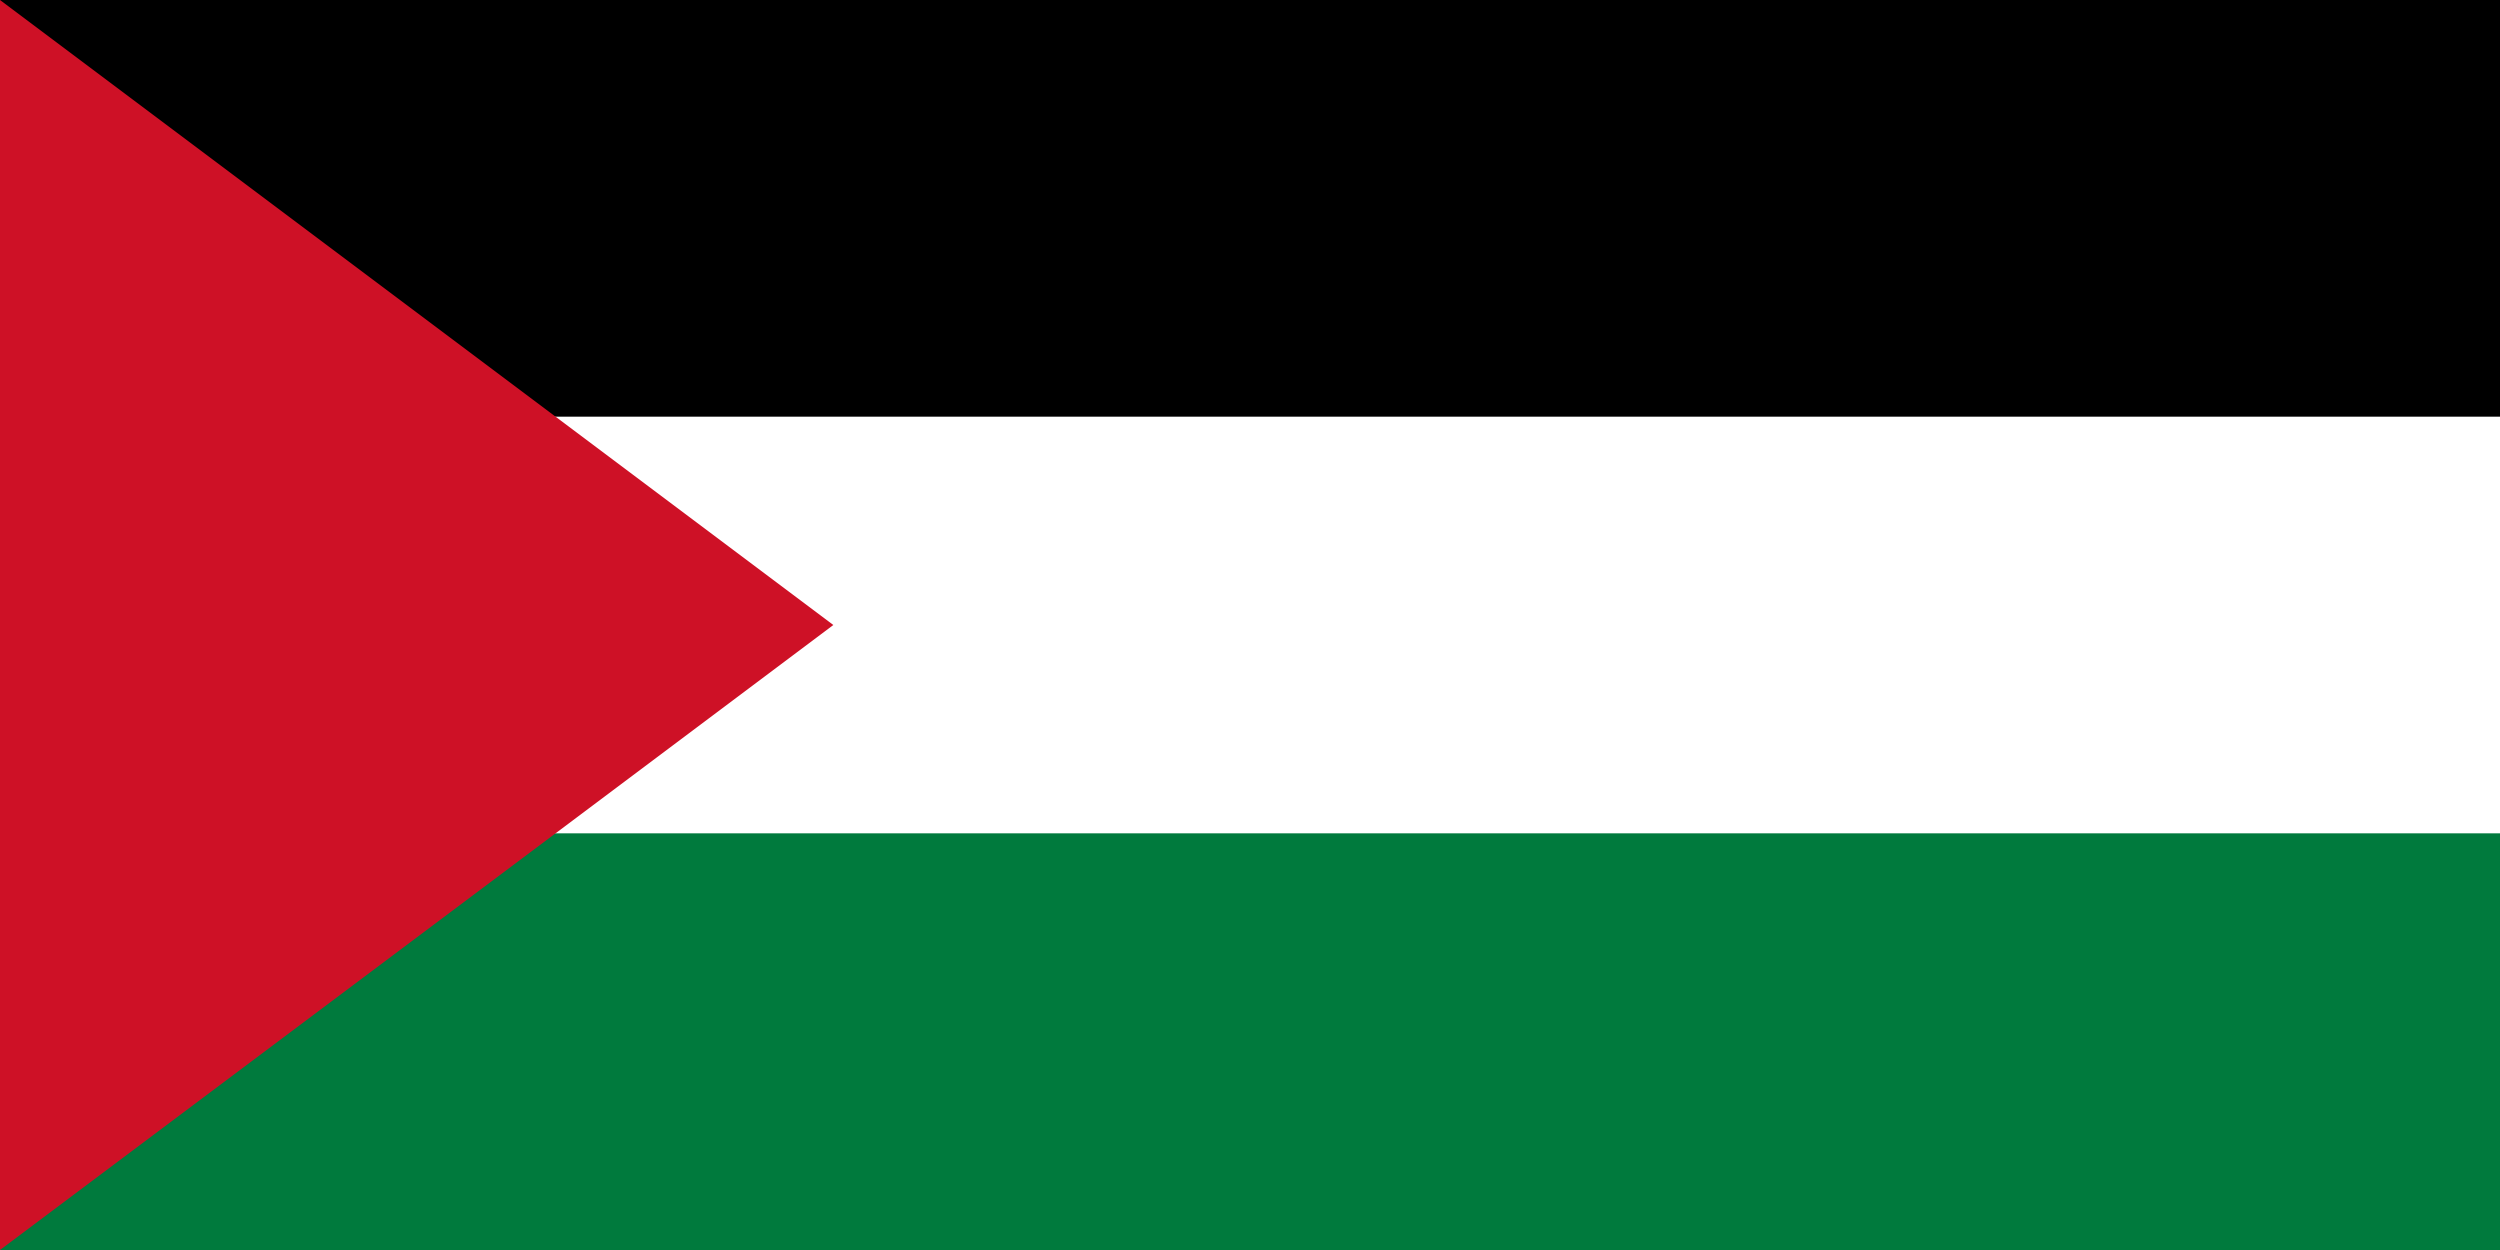
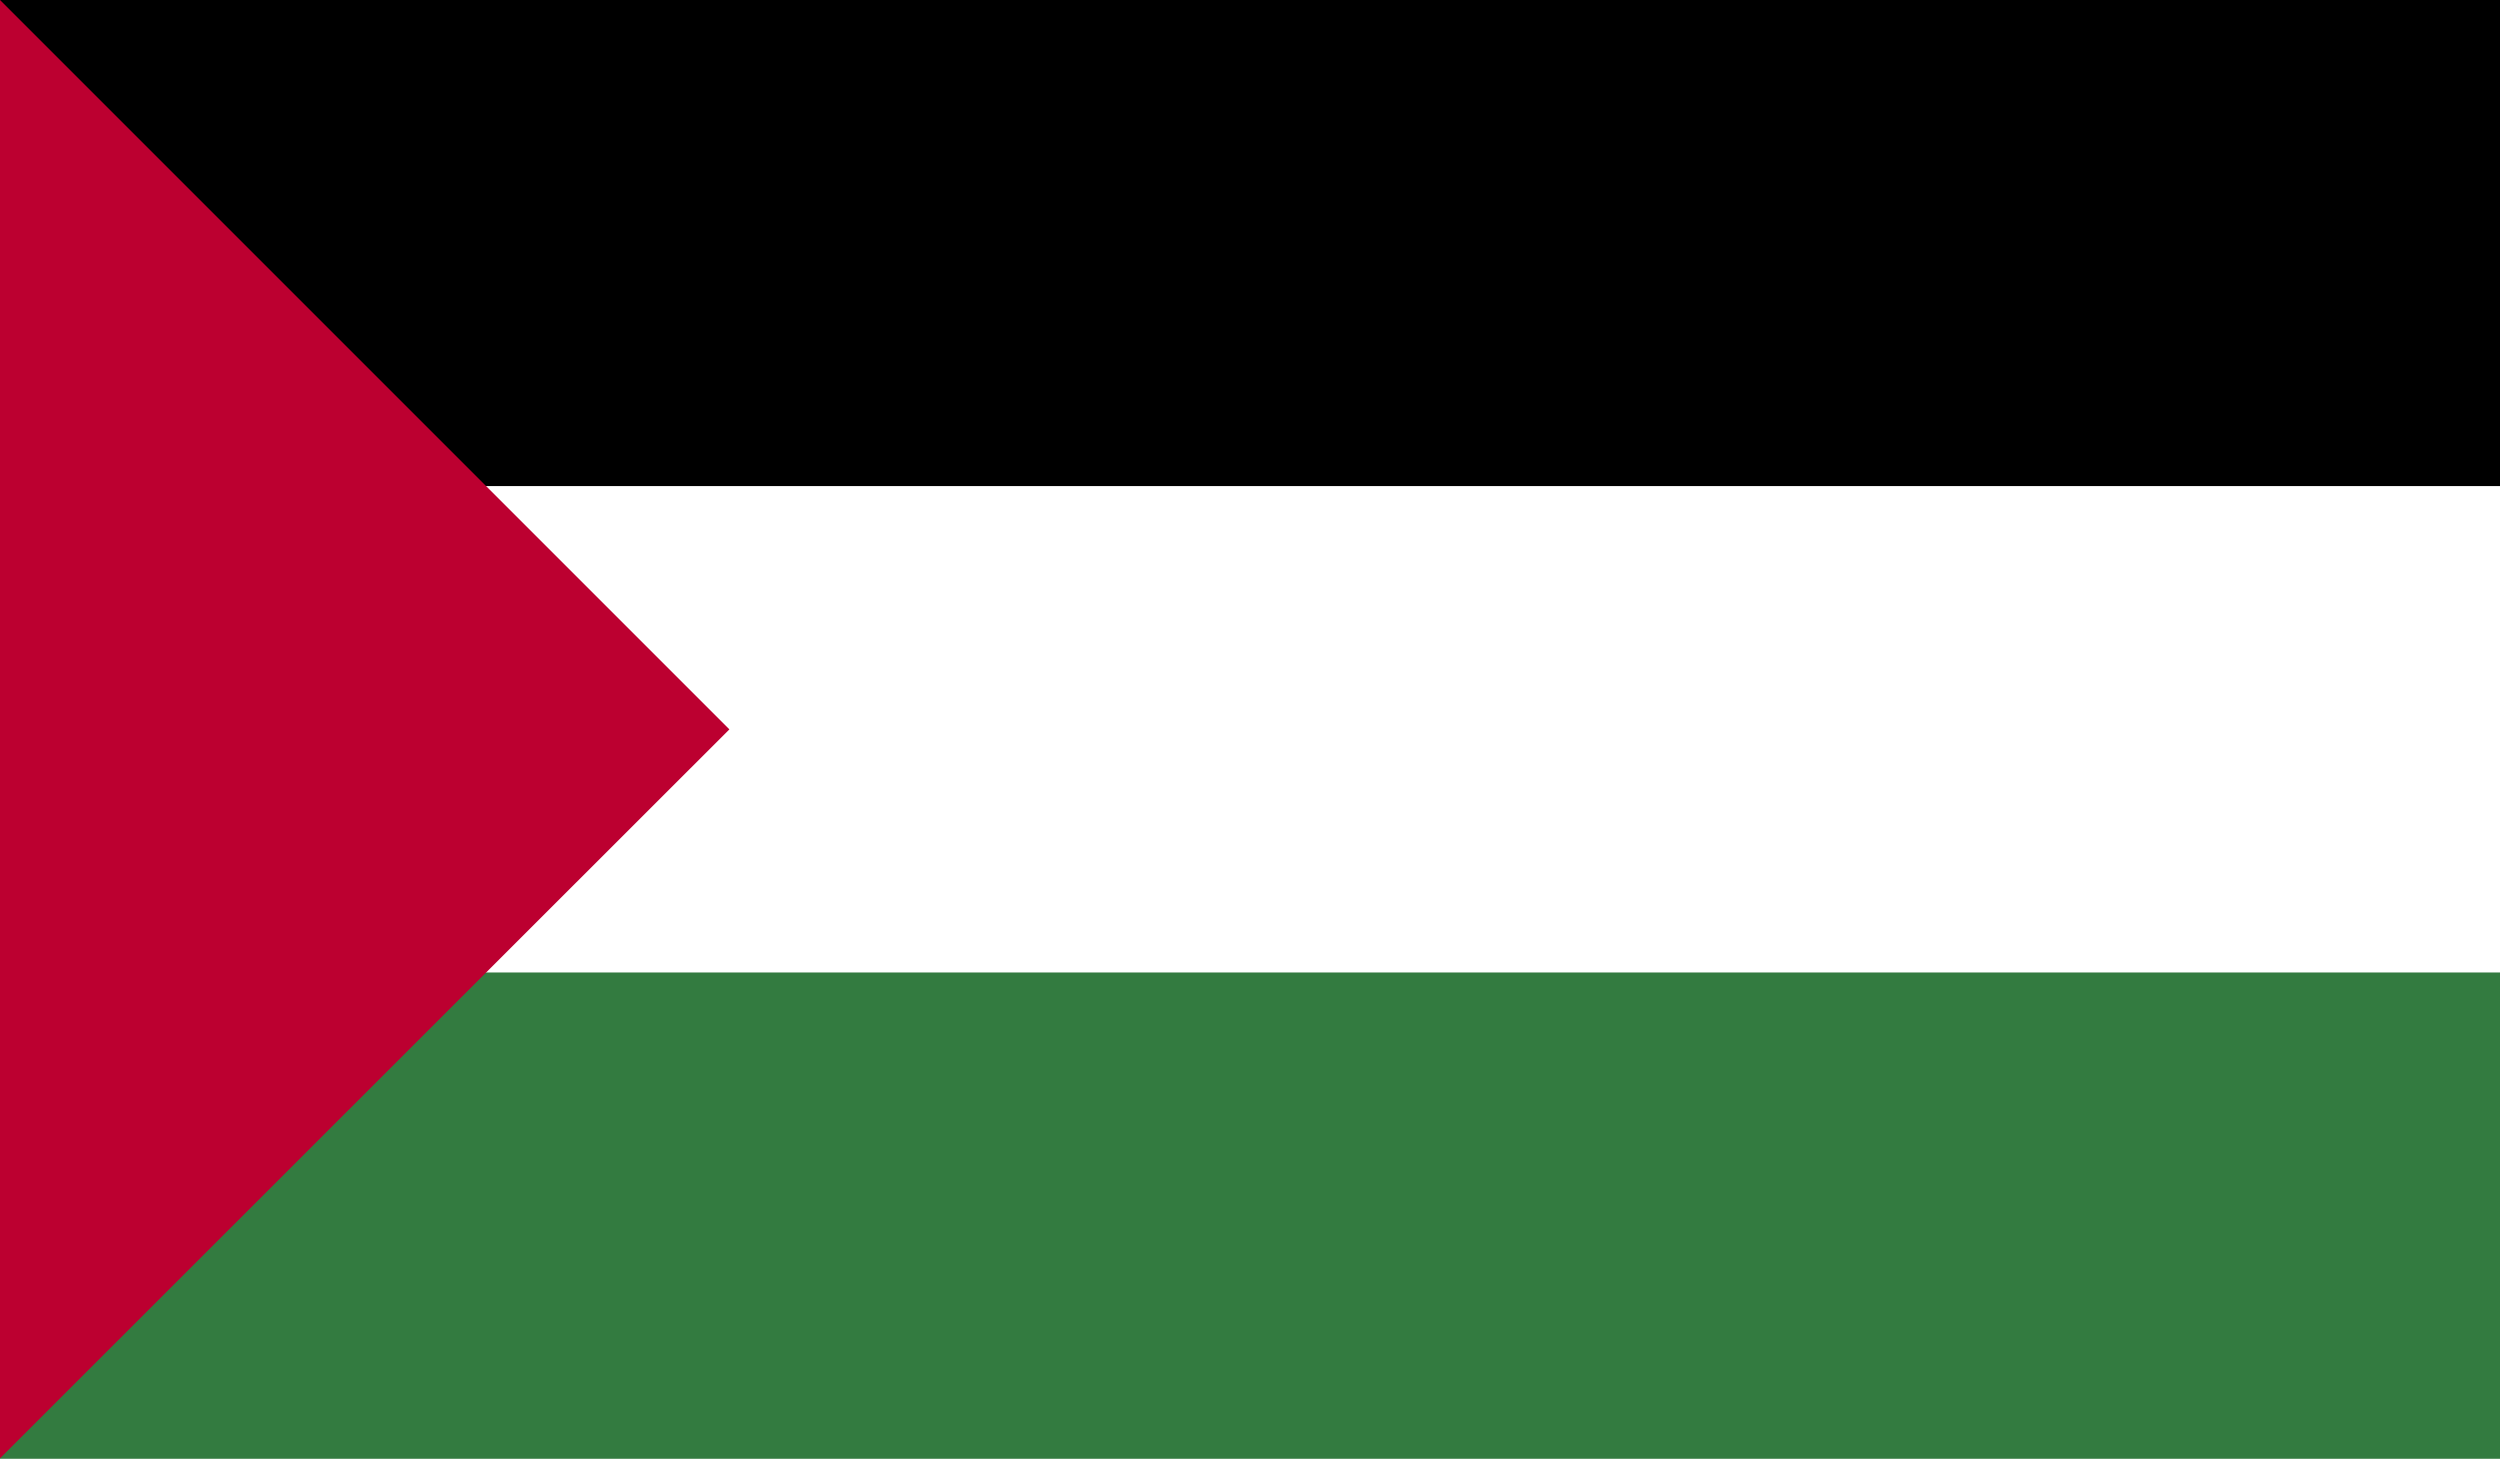
- <svg xmlns="http://www.w3.org/2000/svg" viewBox="0 0 6 3">
-   <path fill="#007A3D" d="M0 0h6v3H0z" />
-   <path fill="#FFF" d="M0 0h6v2H0z" />
-   <path d="M0 0h6v1H0z" />
-   <path fill="#CE1126" d="M0 0l2 1.5L0 3z" />
+ <svg xmlns="http://www.w3.org/2000/svg" viewBox="0 0 58.92 34.37">
+   <path d="M0 0h58.92v11.46H0z" />
+   <path fill="#fff" d="M0 11.46h58.92v11.46H0z" />
+   <path fill="#337b40" d="M0 22.92h58.92v11.46H0z" />
+   <path fill="#bc0030" d="M0 0v34.37l17.19-17.18z" />
</svg>
